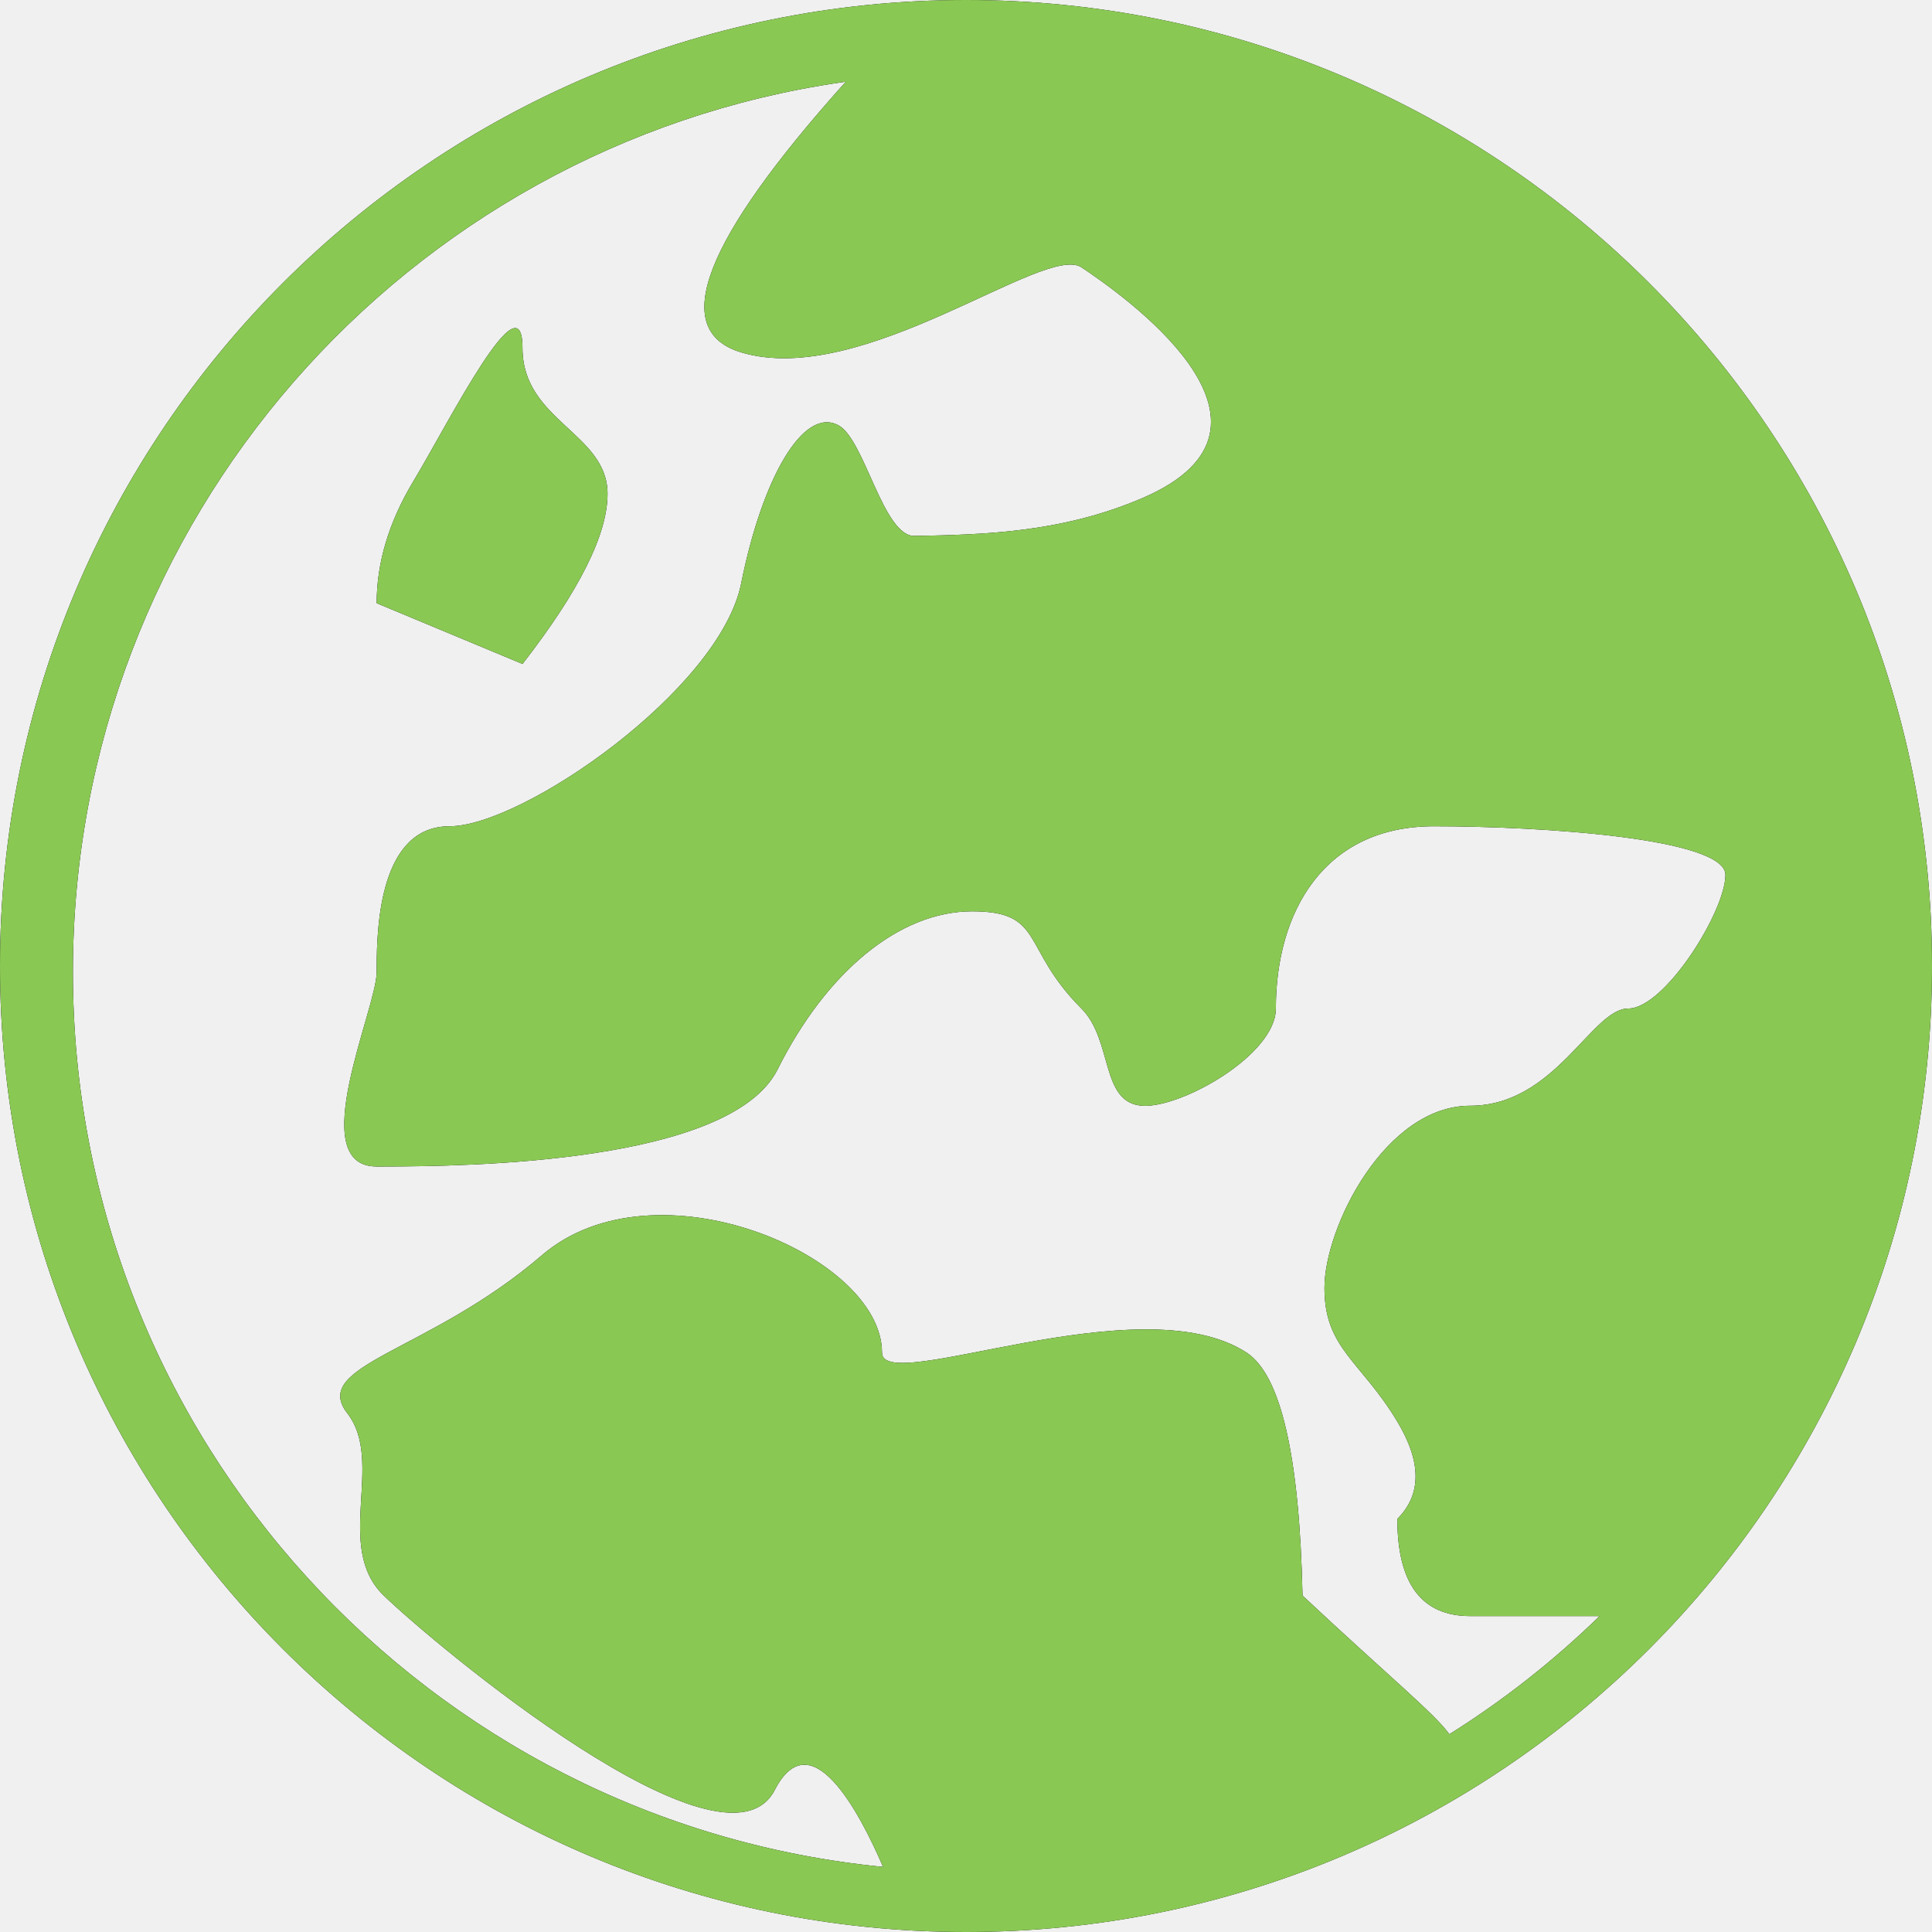
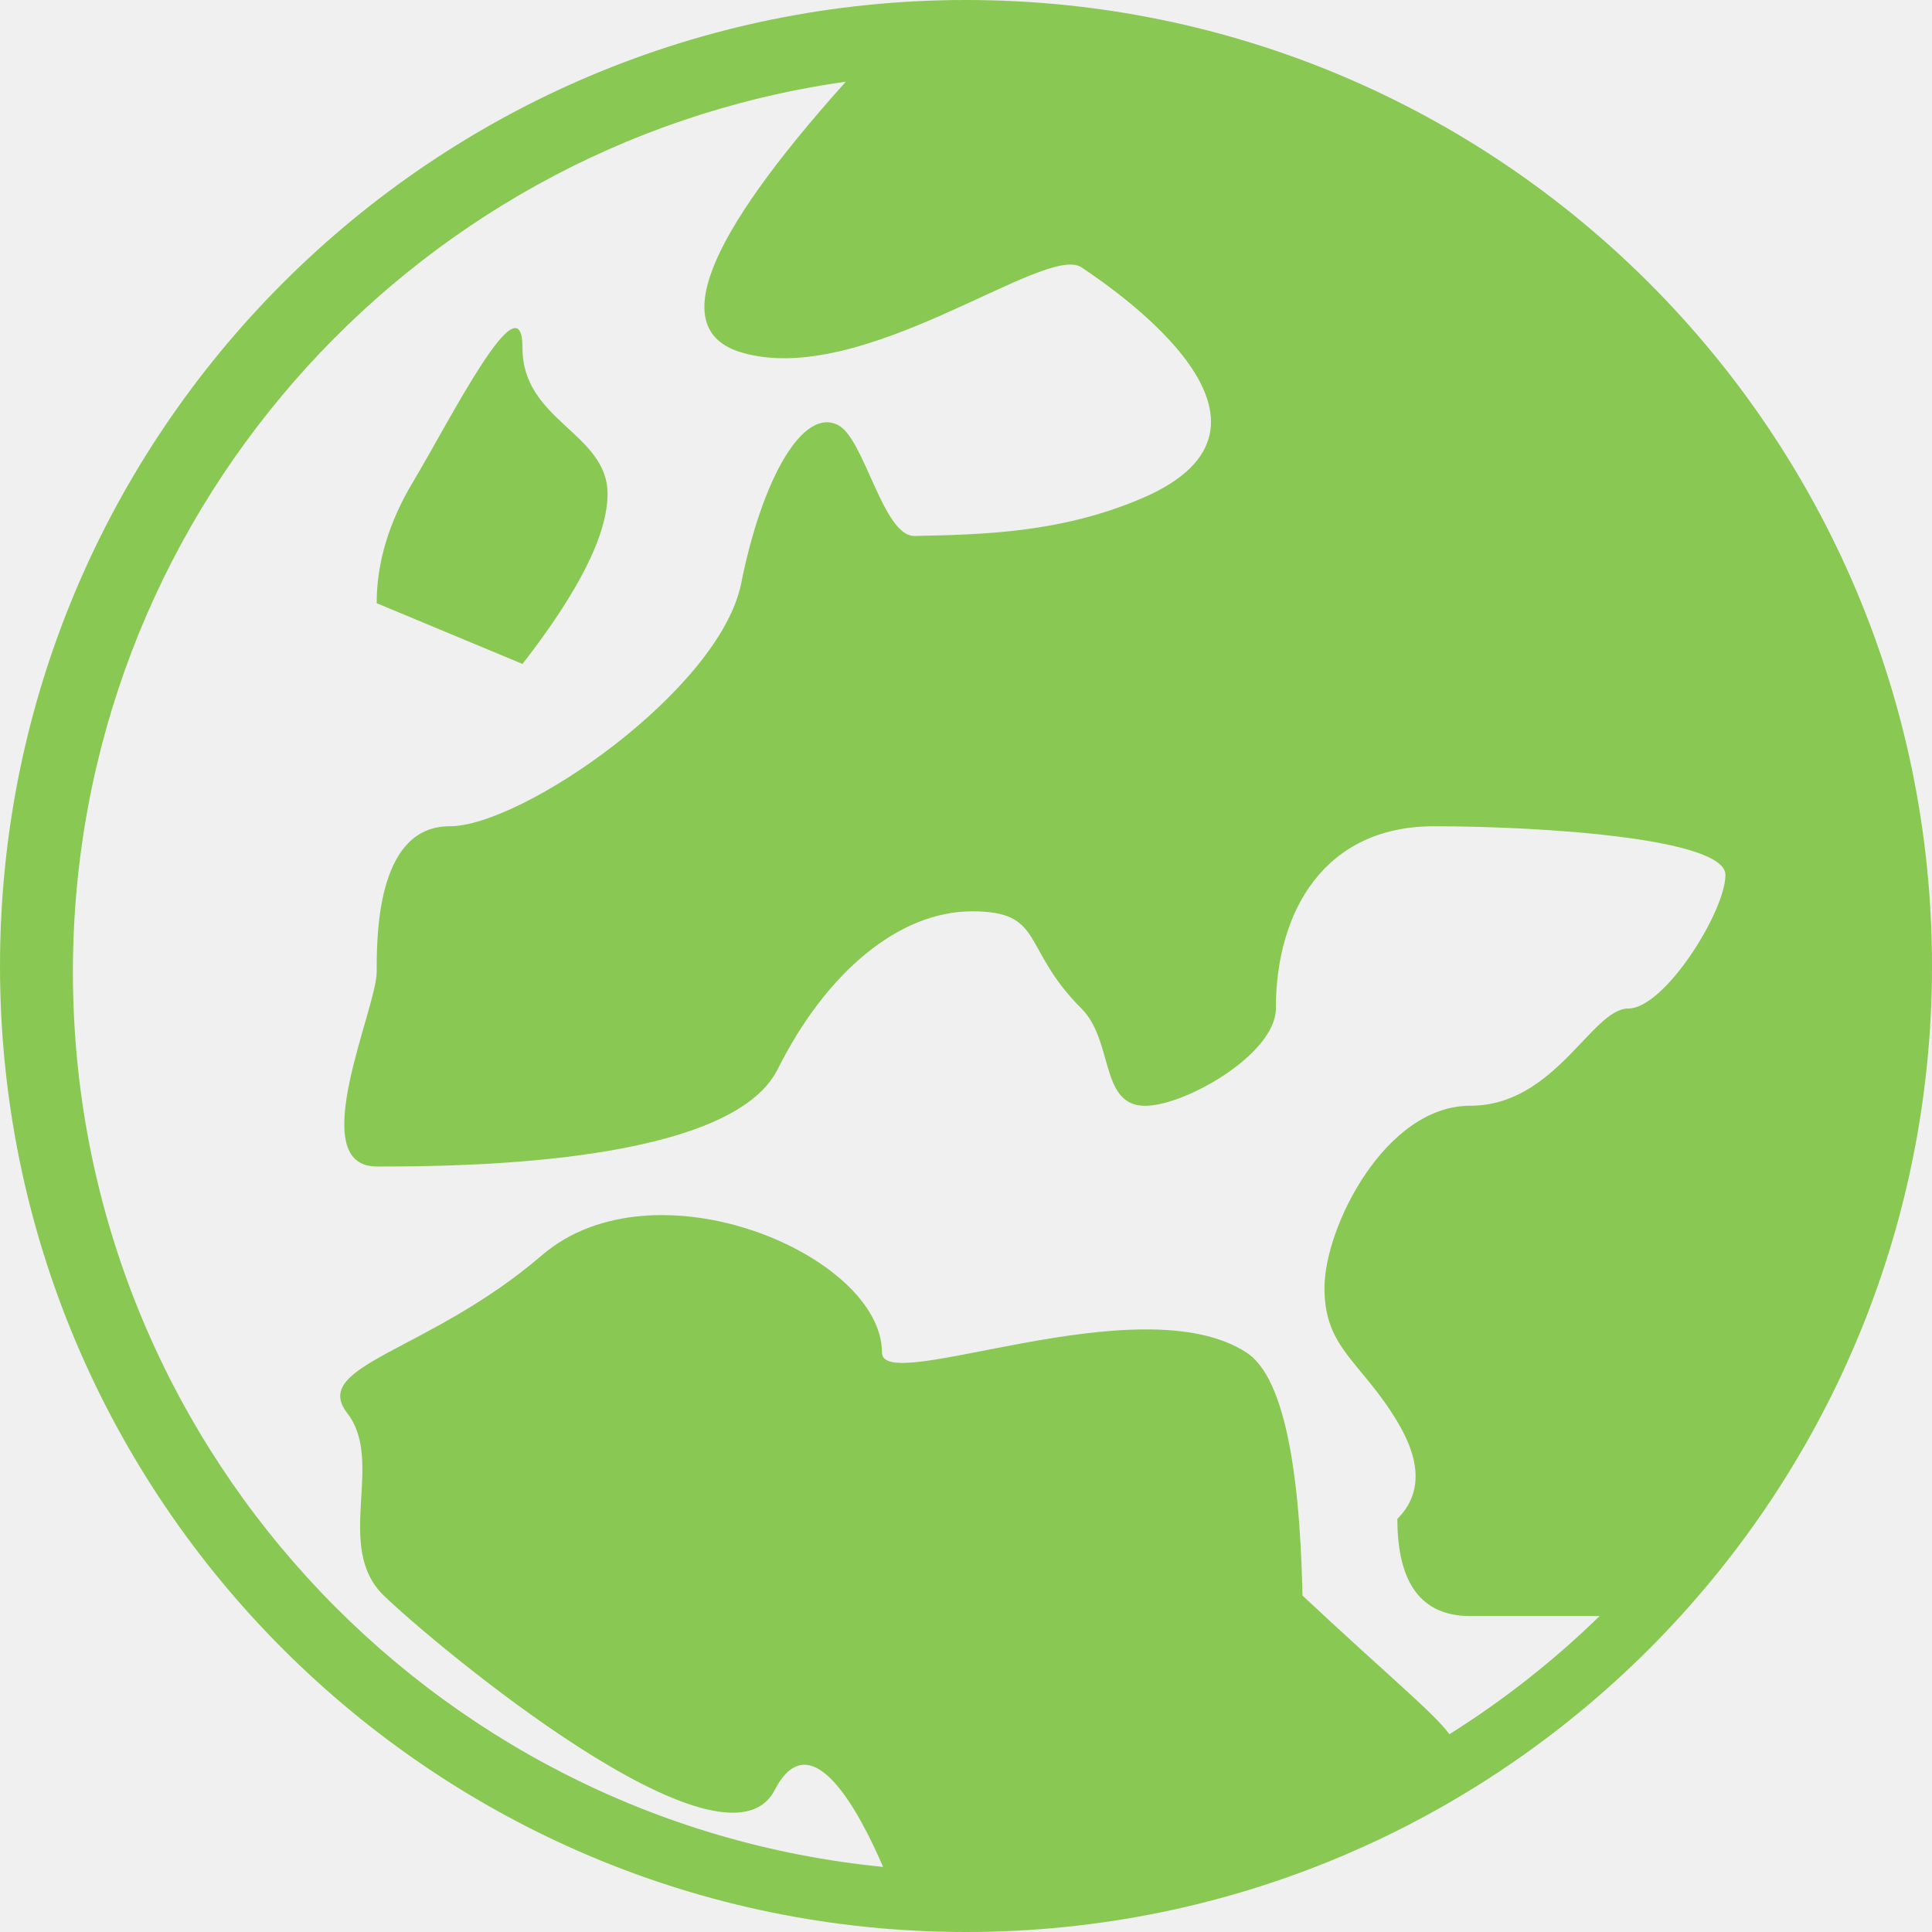
<svg xmlns="http://www.w3.org/2000/svg" xmlns:xlink="http://www.w3.org/1999/xlink" width="159px" height="159px" viewBox="0 0 159 159" version="1.1">
  <defs>
    <path d="M79.5,0 C123.407,0 159,35.593 159,79.5 C159,123.407 123.407,159 79.5,159 C35.593,159 0,123.407 0,79.5 C0,35.593 35.593,0 79.5,0 Z M69.607,6.727 L69.172,6.787 C33.436,12.026 6,42.809 6,80 C6,118.398 35.245,149.965 72.677,153.642 C70.651,148.95 66.707,141.615 63.76,147.314 C59.624,155.314 35.722,135.314 31.586,131.314 C27.449,127.314 31.688,120.314 28.586,116.314 C25.483,112.314 35.278,111.314 44.586,103.314 C53.893,95.314 72.586,103.314 72.586,111.314 C72.586,114.91 93.809,105.596 102.586,111.314 C105.412,113.155 106.949,119.822 107.195,131.314 C114.325,137.986 118.037,140.998 119.282,142.723 C123.745,139.924 127.887,136.66 131.642,133.001 L121,133 C117,133 115,130.333 115,125 C117,123 117,120.333 115,117 C112,112 109,111 109,106 C109,101 114,91 121,91 C128,91 131,83 134,83 C137,83 142,75 142,72 C142,69 127,68 118,68 C109,68 105,75 105,83 C105,86.826 97.172,91.221 94,91 C90.539,90.759 91.609,85.609 89,83 C84,78 86,75 80,75 C74,75 68,80 64,88 C60.13,95.739 38.48,95.991 31.64,96 L31,96 C25,96 31,83 31,80 L31.001,79.548 C31.013,76.188 31.277,68 37,68 C43,68 59.247,56.764 61,48 C62.719,39.406 66.088,33.441 69,35 C71.171,36.162 72.673,44.162 75.278,44.109 C80.854,43.994 87.313,43.866 94,41 C108,35 92,24 89,22 C86,20 71,32 61,29 C55.021,27.206 57.89,19.782 69.607,6.727 Z M43,28.642 C43,34.642 50,35.642 50,40.642 C50,43.976 47.667,48.642 43,54.642 L31,49.642 C31,46.309 32,42.976 34,39.642 C37,34.642 43,22.642 43,28.642 Z" id="path-1" />
  </defs>
  <g id="icon-/-icon_earth" stroke="none" stroke-width="1" fill="none" fill-rule="evenodd">
    <g id="color-/-primary">
      <mask id="mask-2" fill="white">
        <use xlink:href="#path-1" />
      </mask>
-       <use id="Mask" fill="#000000" fill-rule="nonzero" xlink:href="#path-1" />
+       <use id="Mask" fill-rule="nonzero" xlink:href="#path-1" />
      <g mask="url(#mask-2)" fill="#8AC854" id="Rectangle">
        <g transform="translate(0, -2)">
          <rect x="0" y="0" width="159" height="161" />
        </g>
      </g>
    </g>
  </g>
</svg>
